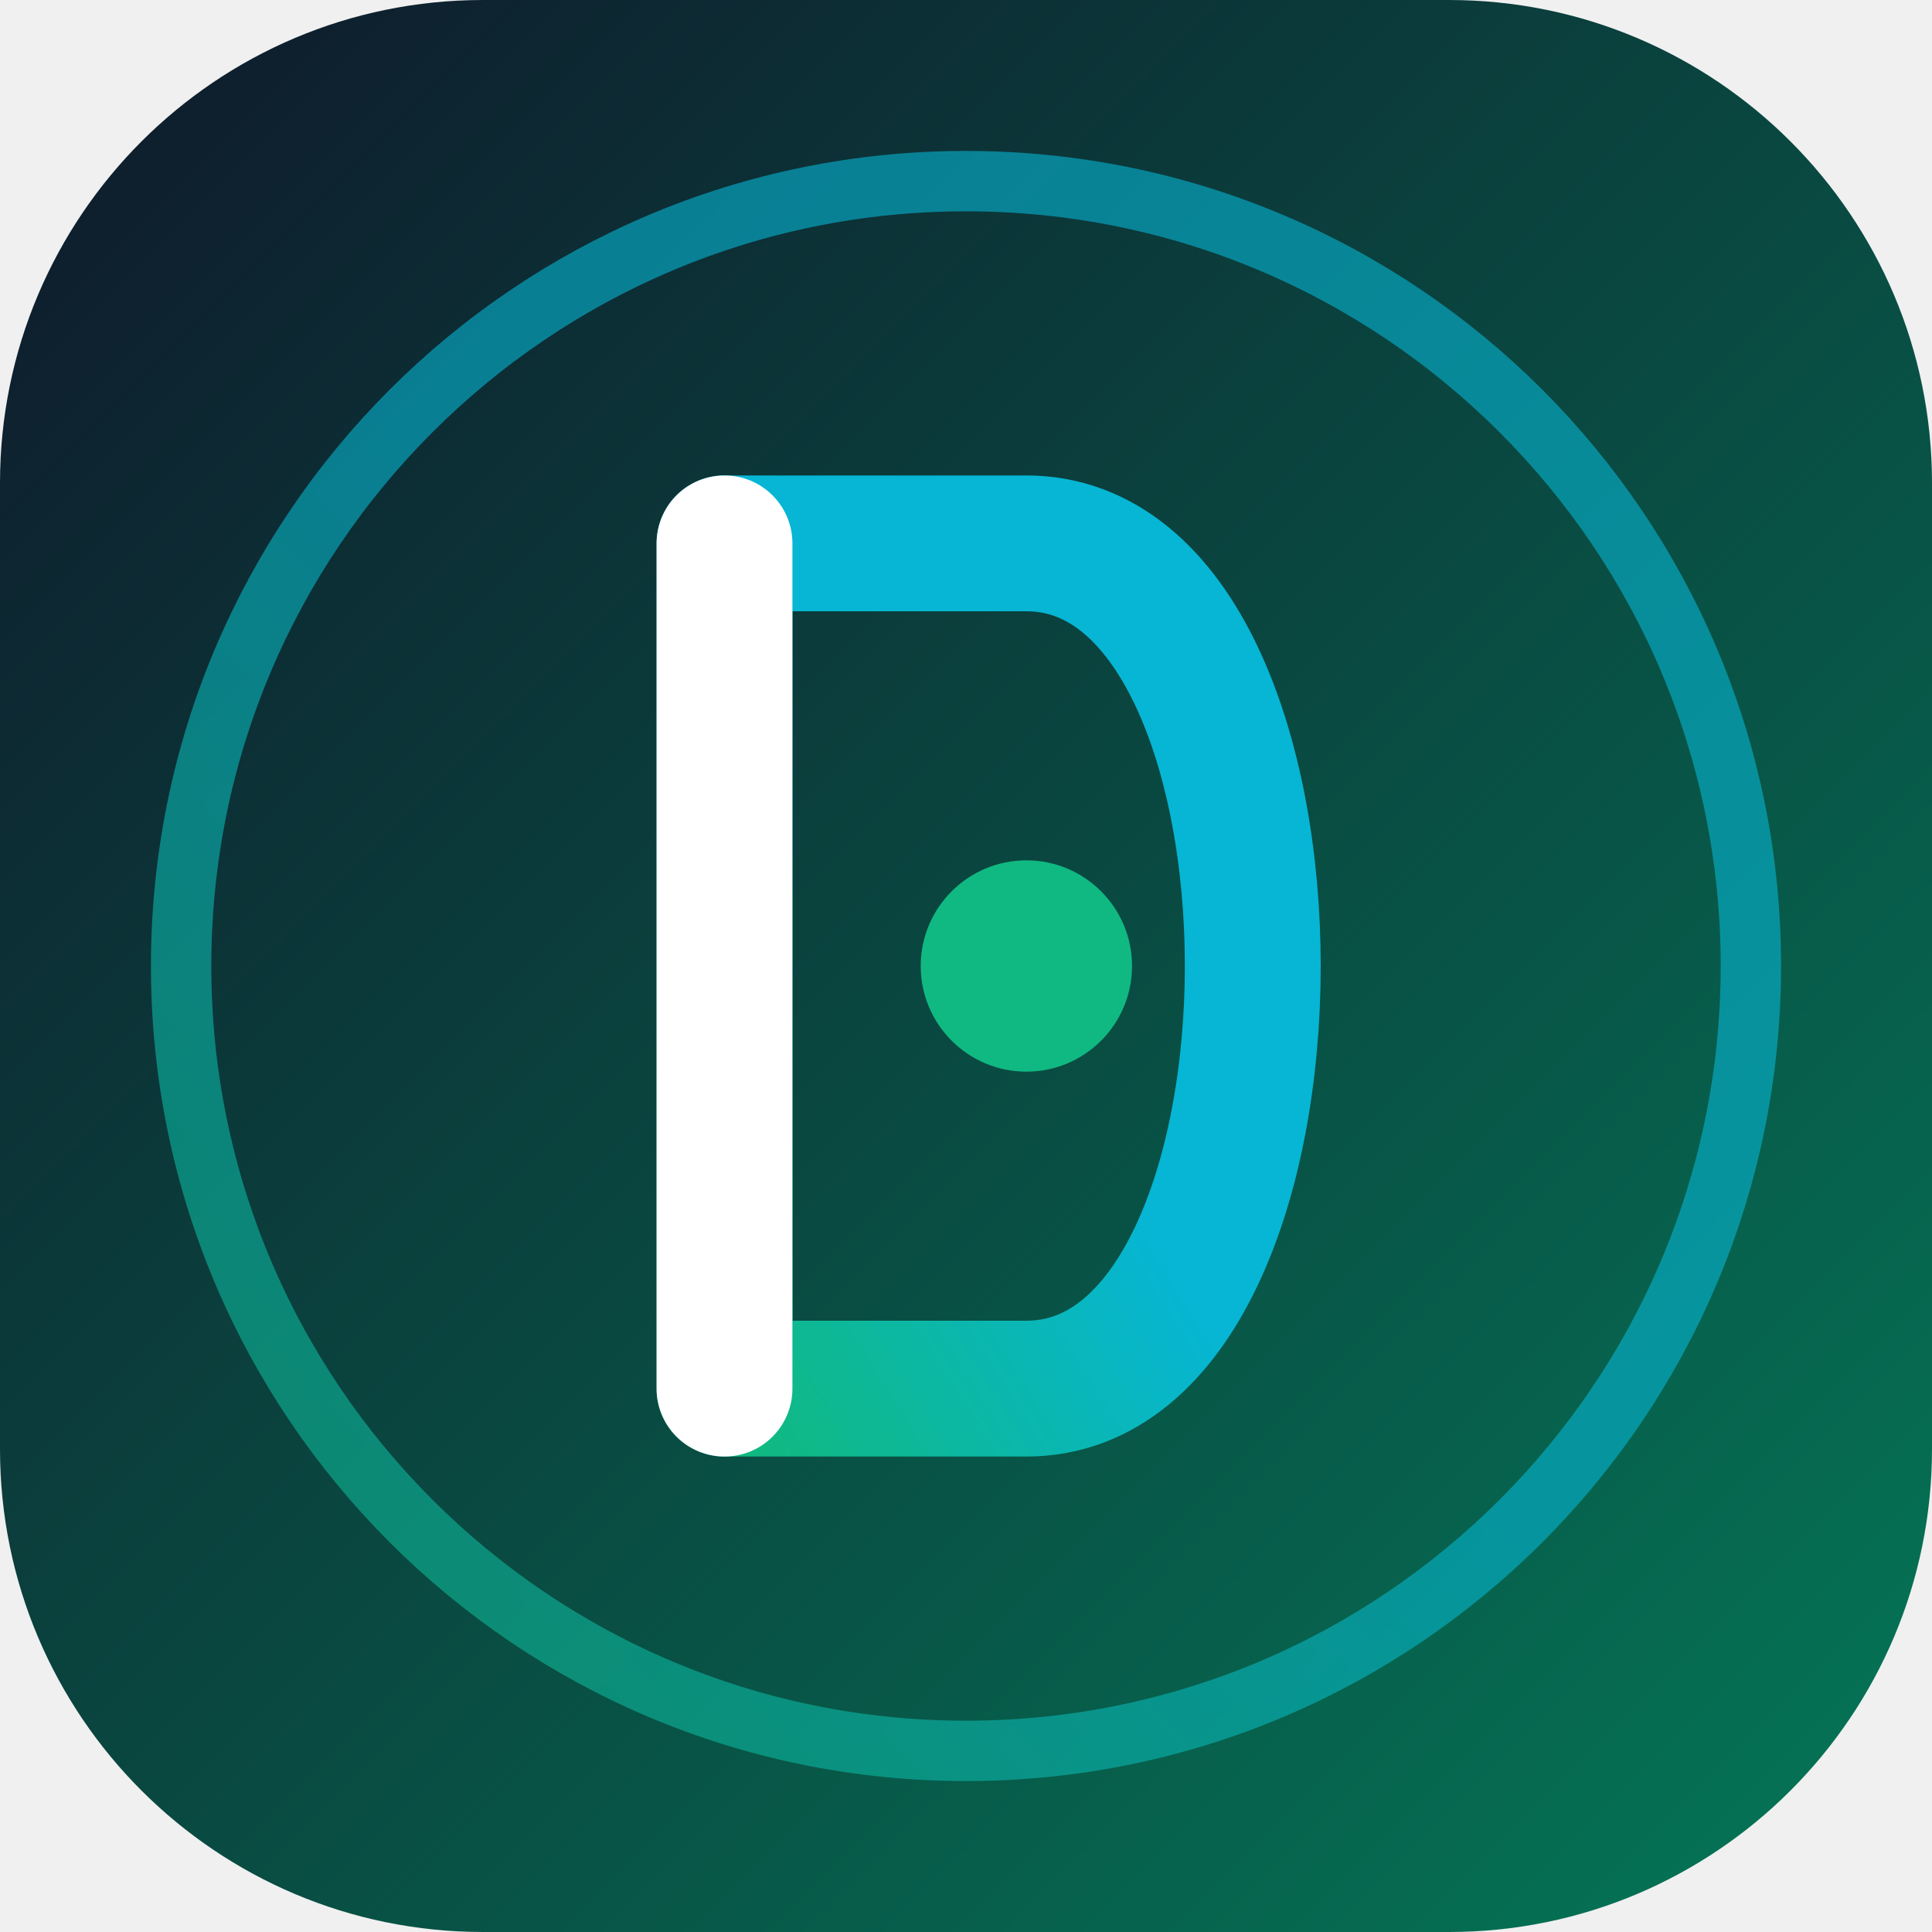
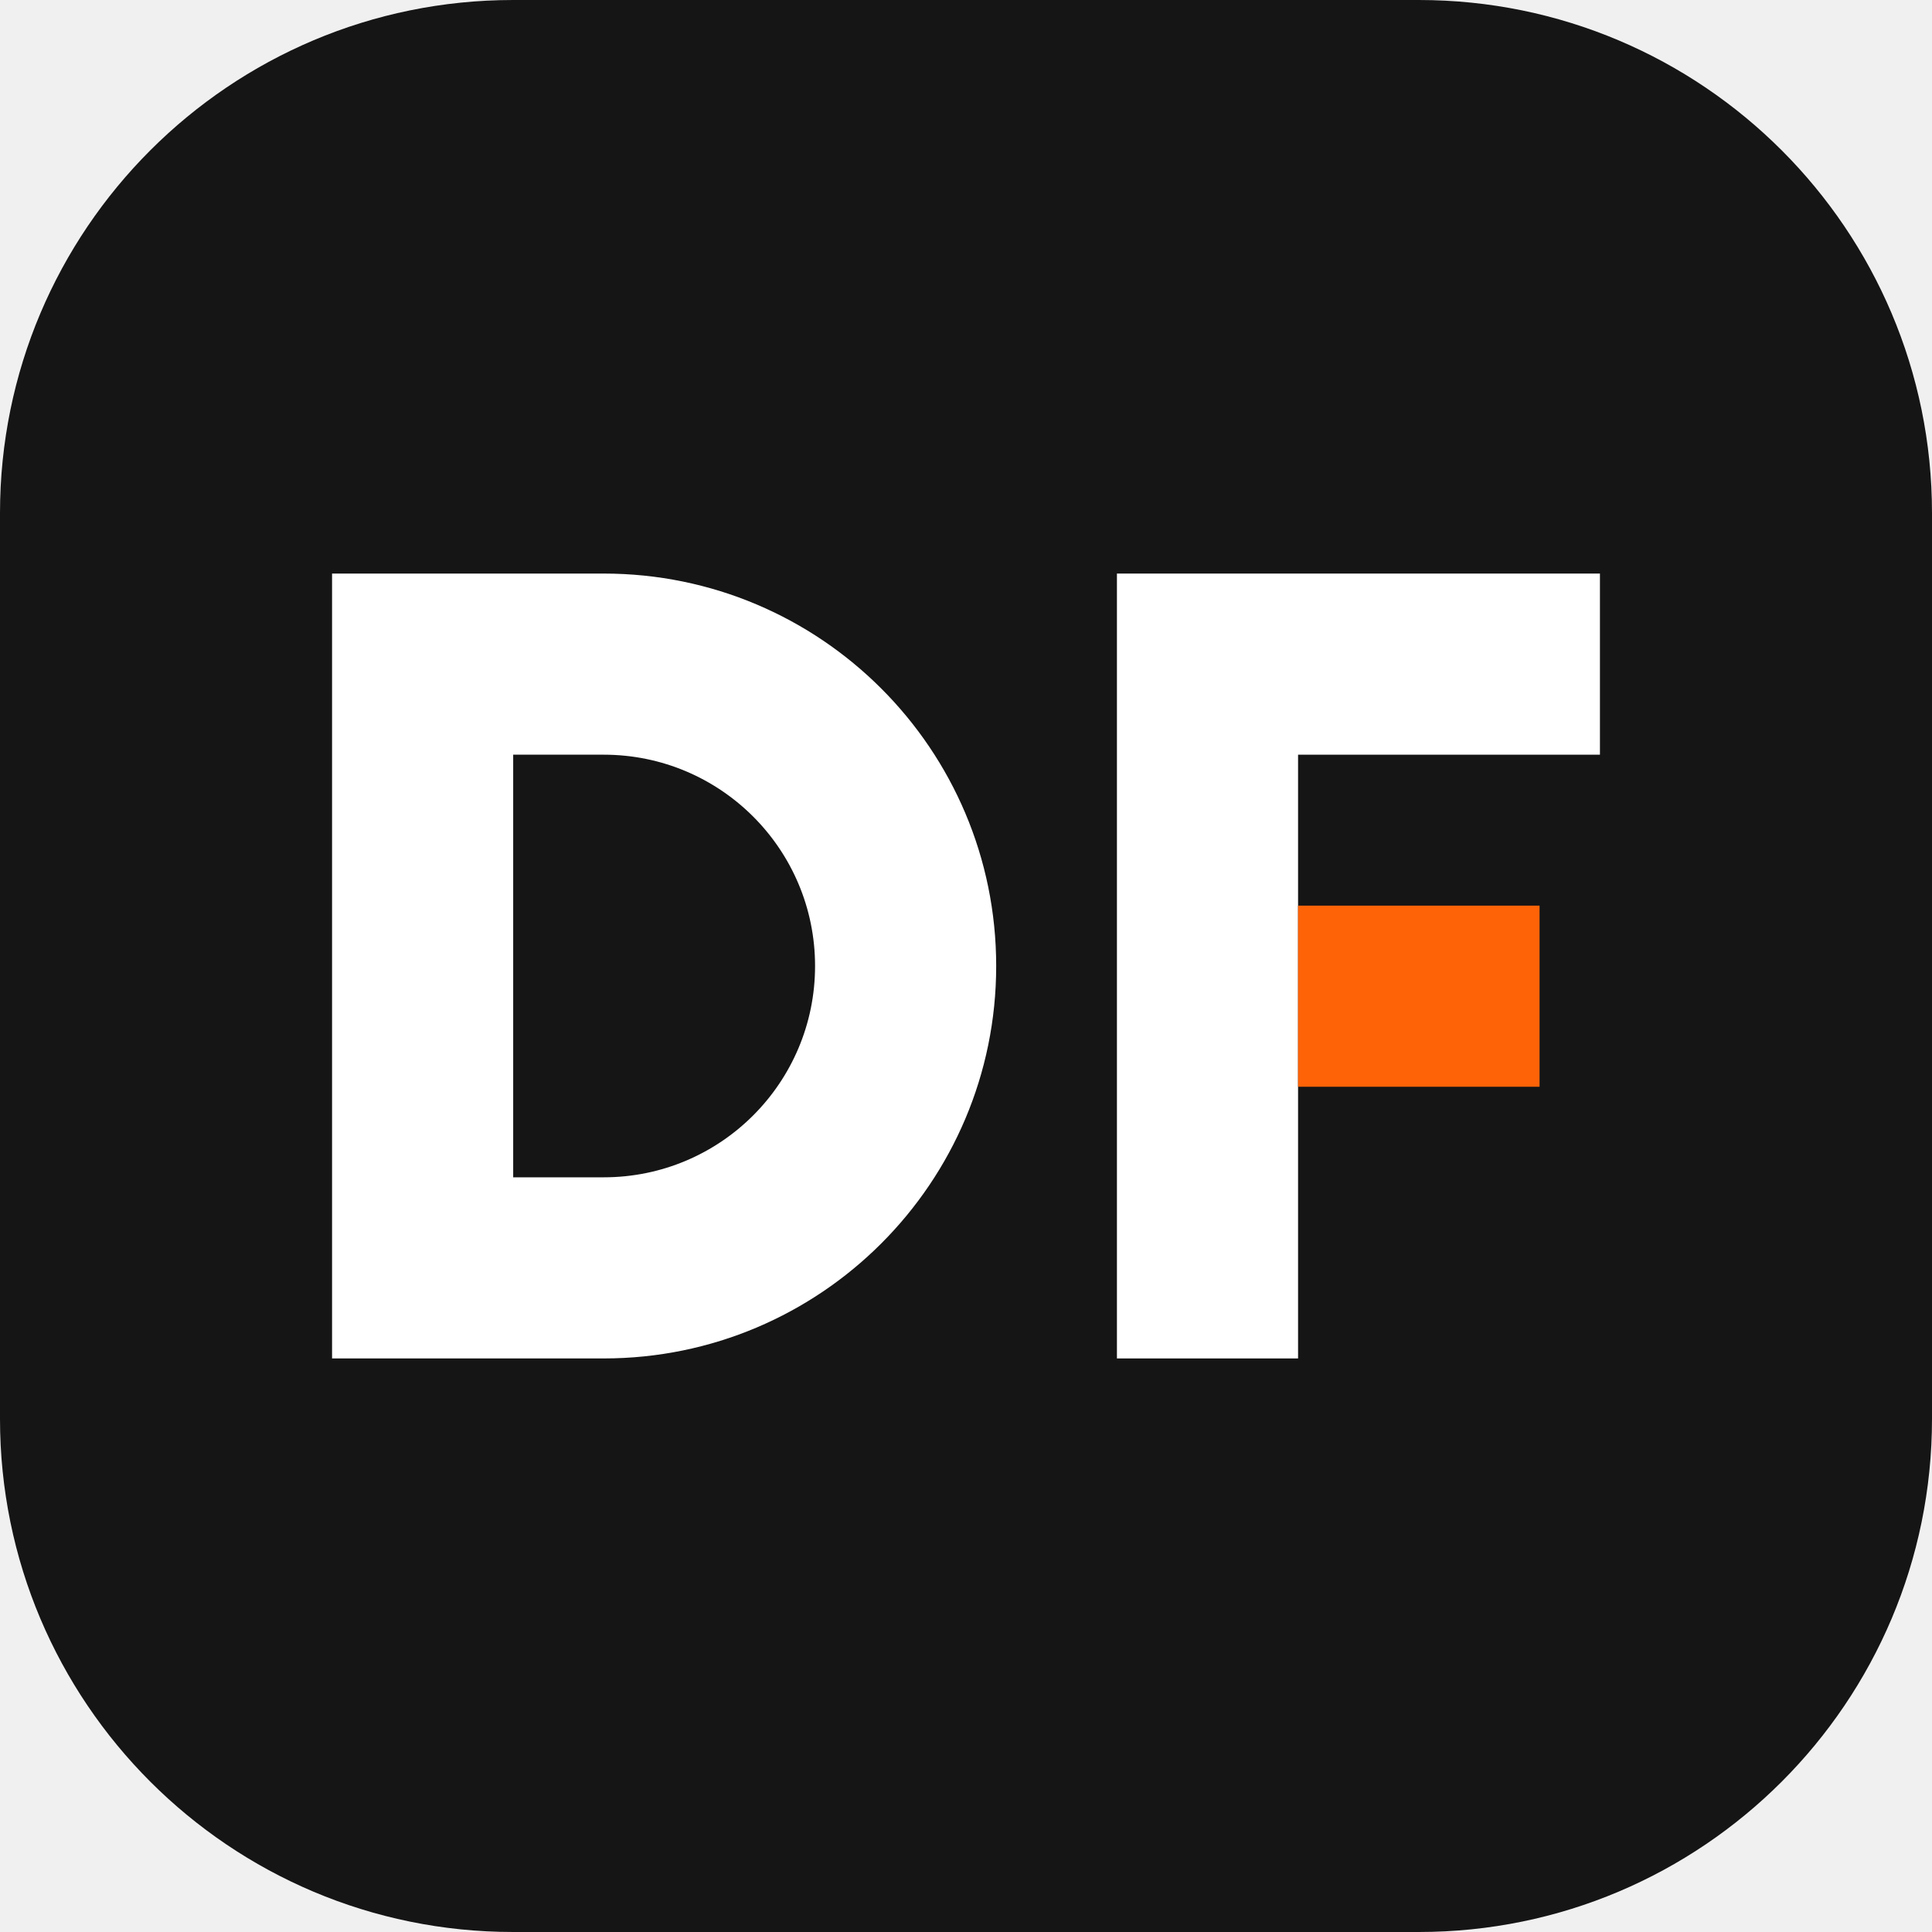
<svg xmlns="http://www.w3.org/2000/svg" viewBox="0 0 64 64" width="64" height="64">
-   <defs>
-     <linearGradient id="favGrad" x1="0%" y1="0%" x2="100%" y2="100%">
-       <stop offset="0%" stop-color="#0f172a" />
-       <stop offset="100%" stop-color="#047857" />
-     </linearGradient>
-     <linearGradient id="favStroke" x1="0%" y1="100%" x2="100%" y2="0%">
-       <stop offset="0%" stop-color="#10b981" />
-       <stop offset="50%" stop-color="#06b6d4" />
-     </linearGradient>
-   </defs>
-   <rect width="64" height="64" rx="16" fill="url(#favGrad)" />
-   <circle cx="32" cy="32" r="26" fill="none" stroke="url(#favStroke)" stroke-width="2" opacity="0.6" />
-   <path d="M 24 18 L 34 18 C 44 18, 44 46, 34 46 L 24 46 Z" fill="none" stroke="url(#favStroke)" stroke-width="4.5" stroke-linecap="round" stroke-linejoin="round" />
-   <line x1="24" y1="18" x2="24" y2="46" stroke="#ffffff" stroke-width="4.5" stroke-linecap="round" />
-   <circle cx="34" cy="32" r="3.5" fill="#10b981" />
+   <rect width="64" height="64" rx="17" fill="#151515" />
+   <path fill="#fff" fill-rule="evenodd" d="M11 19h9a13 13 0 0 1 0 26h-9V19zm6 6v14h3a7 7 0 0 0 0-14h-3z" />
+   <path fill="#fff" d="M37 19h16v6H43v20h-6V19z" />
+   <path fill="#ff6308" d="M43 30h8v6h-8z" />
</svg>
